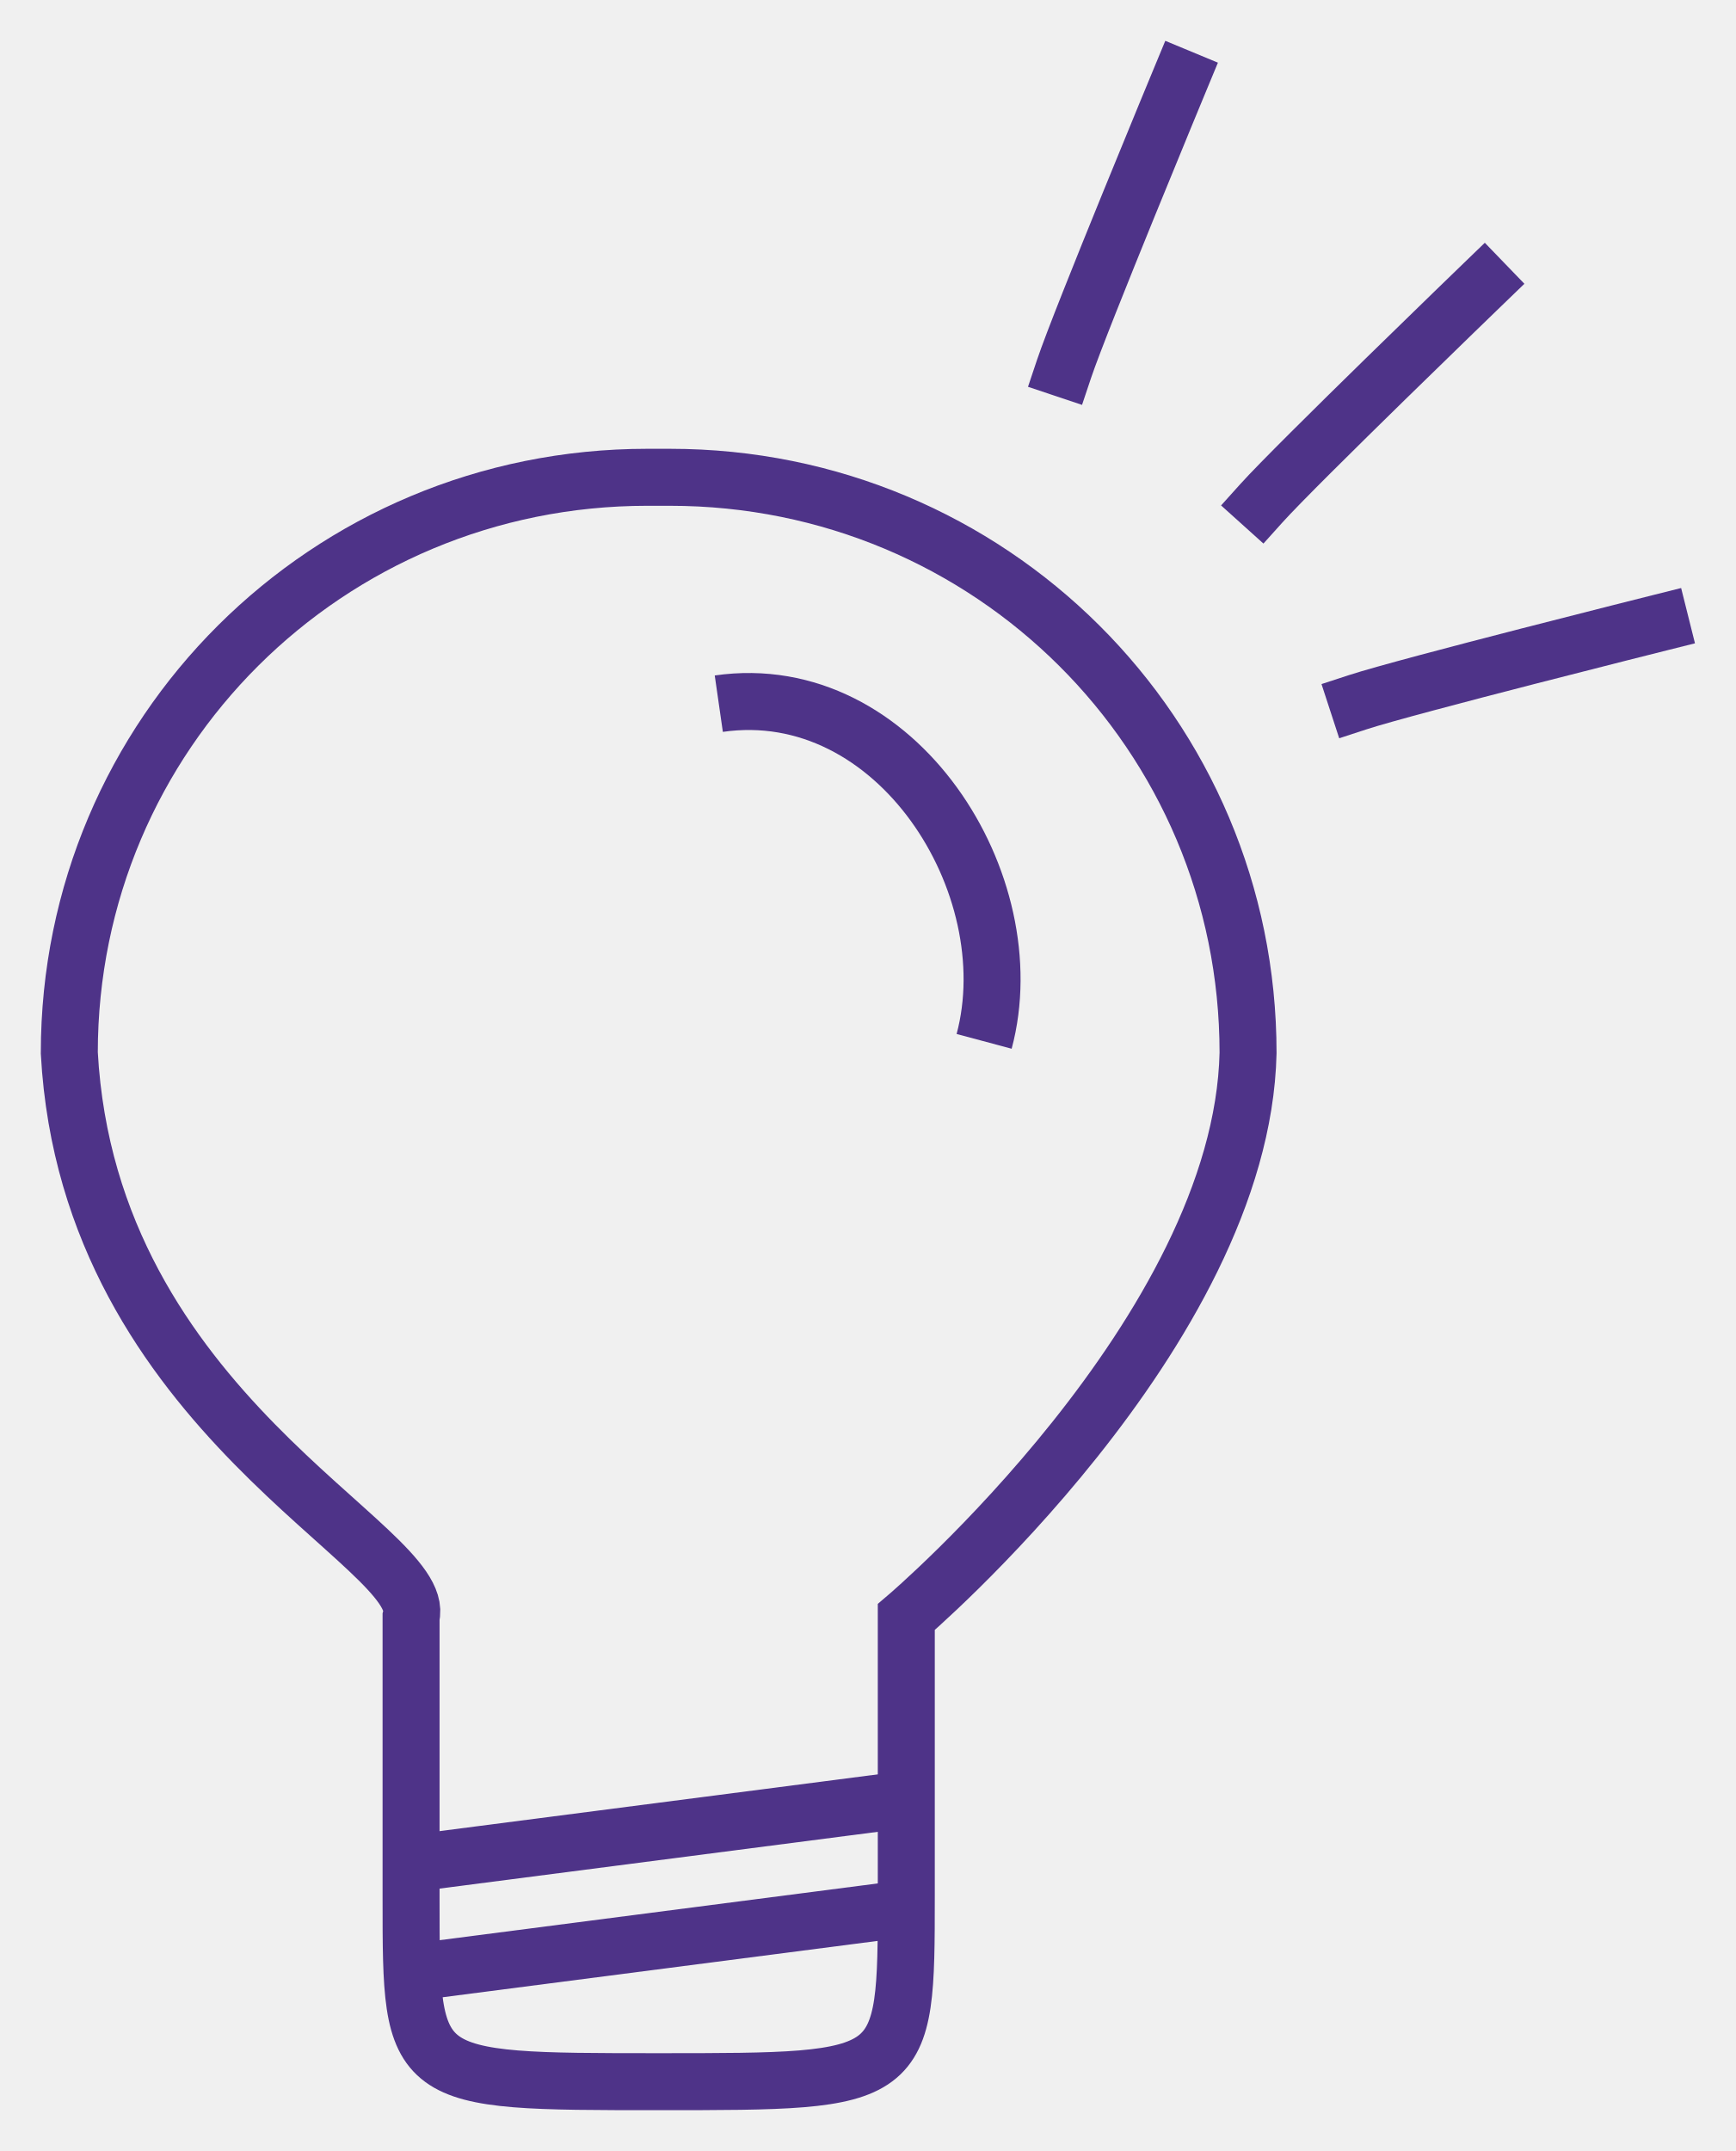
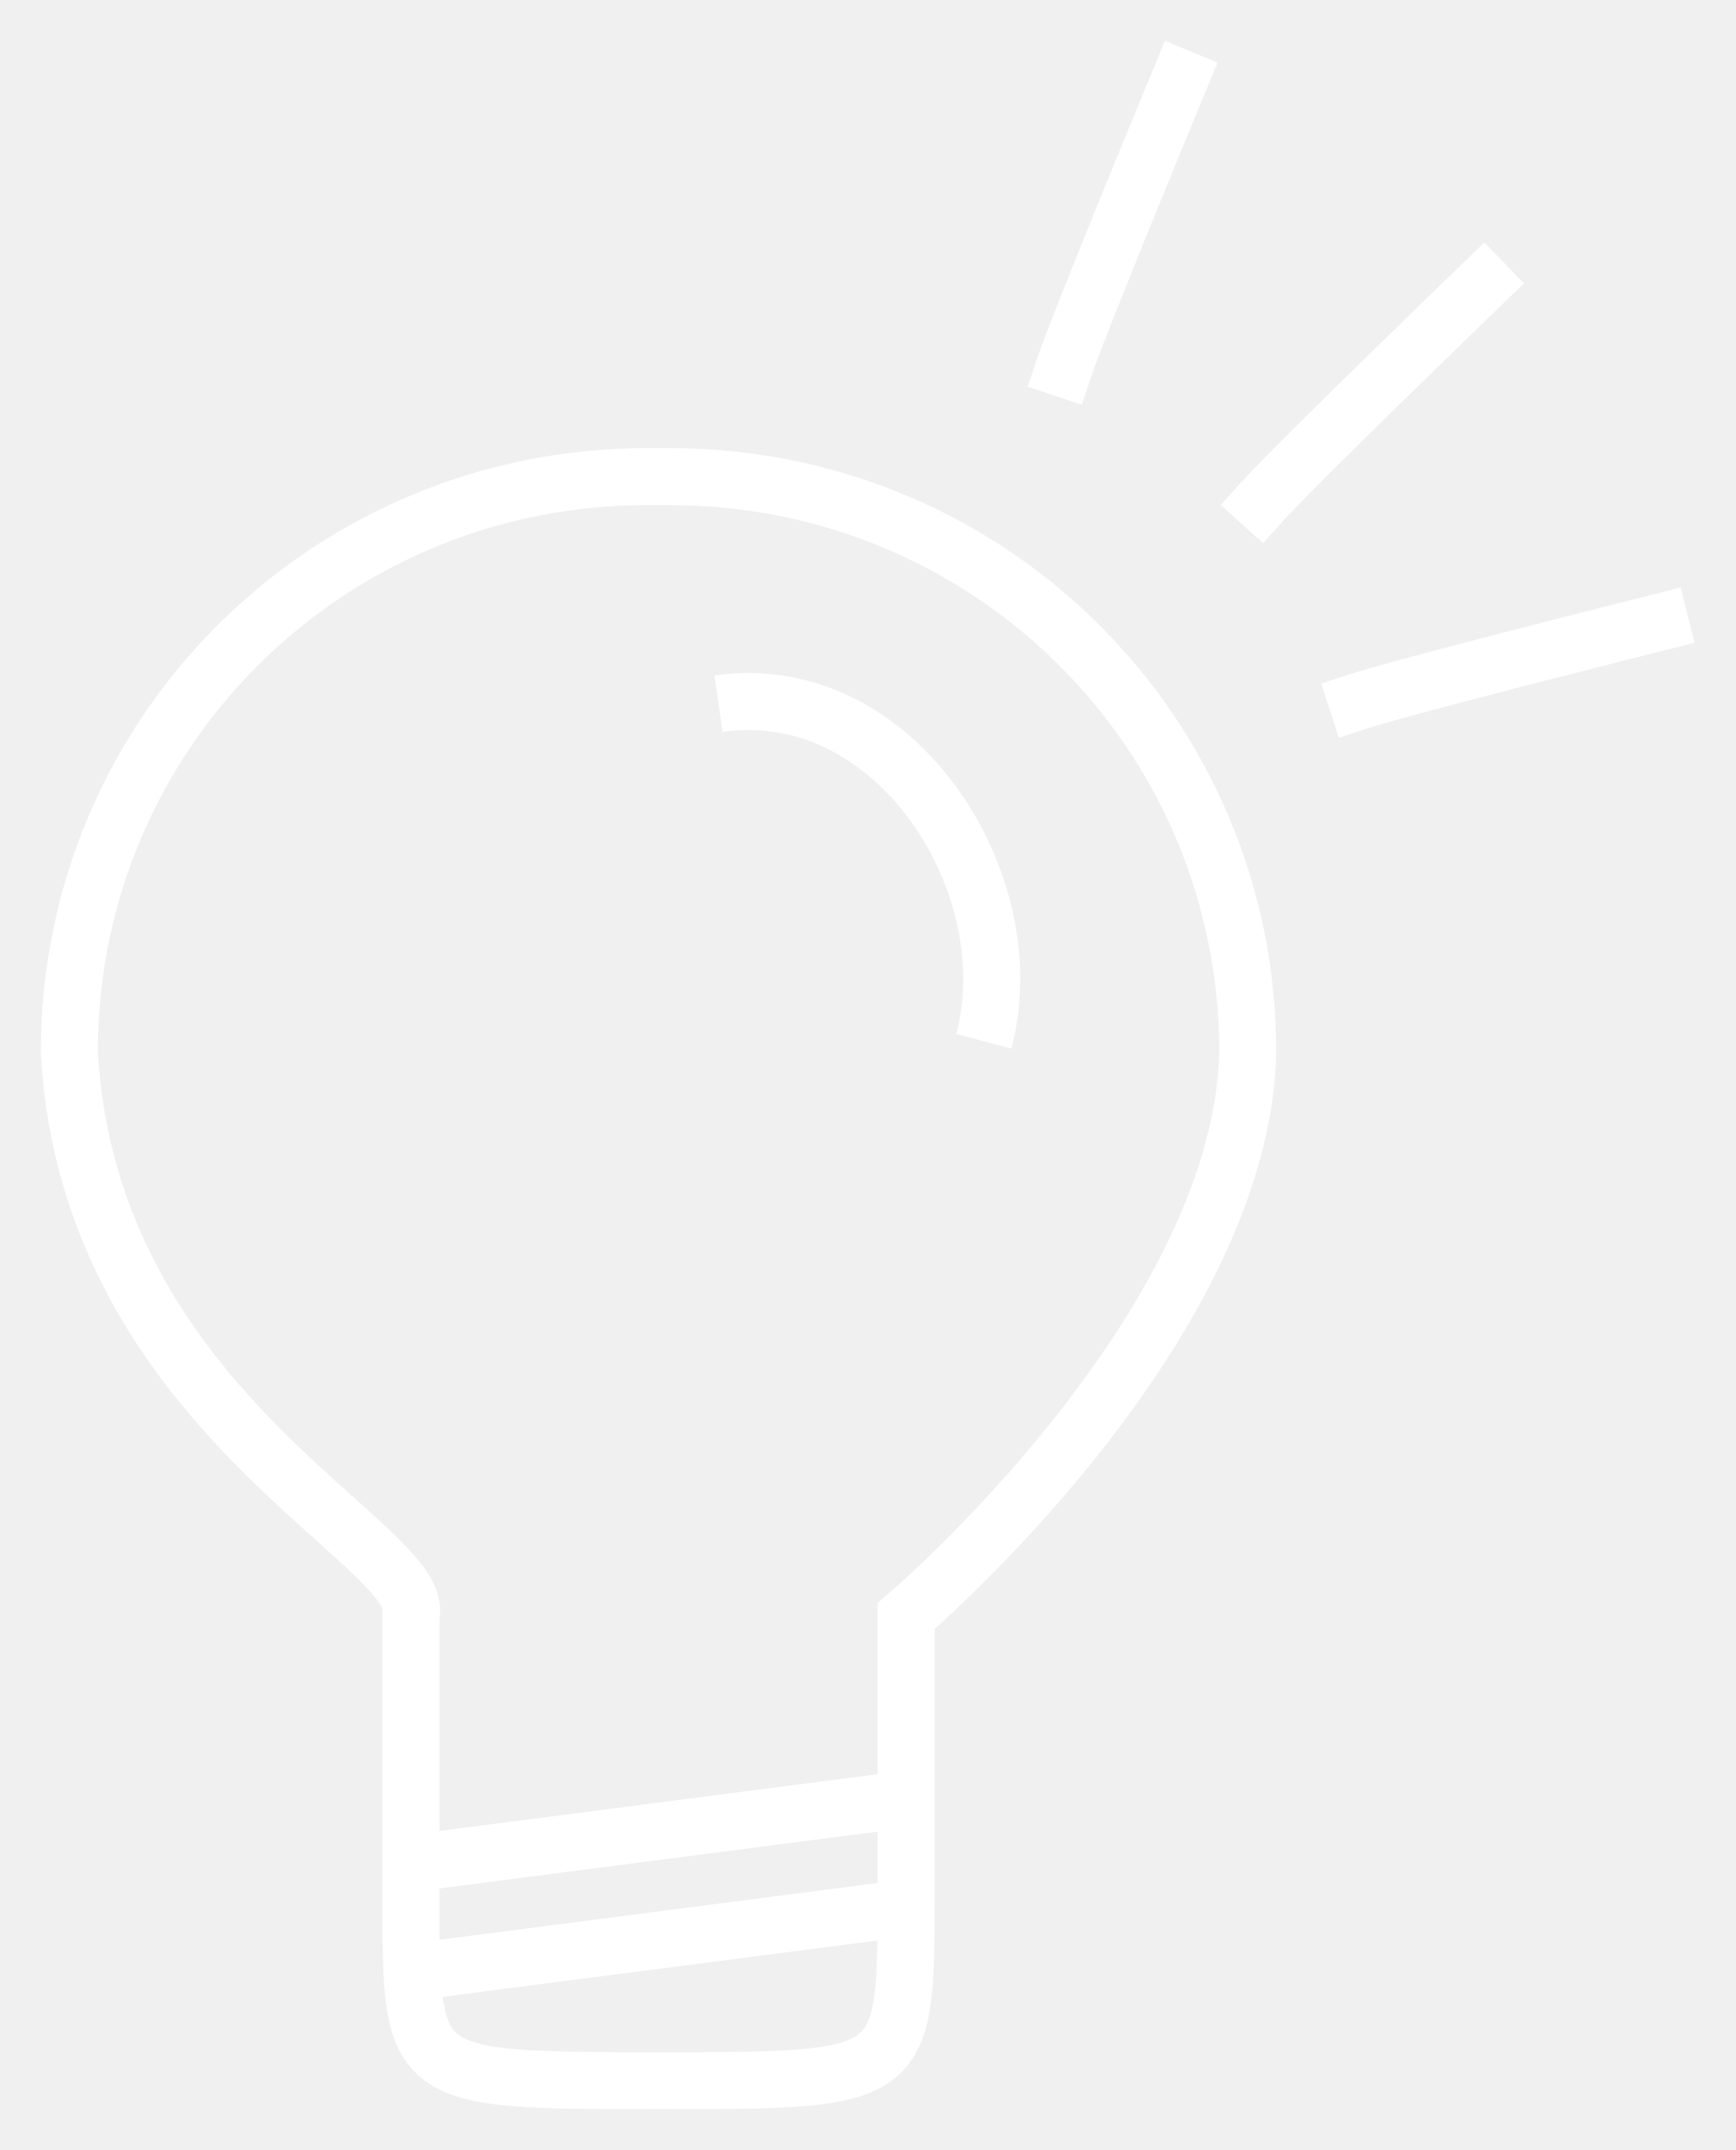
- <svg xmlns="http://www.w3.org/2000/svg" width="42.525mm" height="52.689mm" viewBox="0 0 42.525 52.689" version="1.1" id="svg1037">
-   <defs id="defs1031" />
-   <g id="layer1" transform="translate(-50.55276,-51.51859)">
-     <g fill="none" stroke="#008bd0" id="g62" transform="matrix(0.2298764,0,0,0.2298764,-41.68921,-44.40481)" style="fill:none;stroke:#4e3388;stroke-opacity:1;fill-opacity:0">
-       <path d="m 470.256,1468.141 c -34.127,0 -61.602,27.358 -61.602,61.34 2.107,38.514 38.42,52.627 36.424,60.109 v 30.084 c 0,19.438 -0.001,19.428 26.389,19.428 26.347,0 26.389,0.024 26.389,-19.781 v -29.73 c 0,0 35.757,-30.422 36.424,-60.109 0,-33.982 -27.475,-61.34 -61.602,-61.34 z" stroke-linecap="square" stroke-width="6.073" transform="translate(4e-6,-1000)" id="path44" style="fill:none;stroke:#4e3388;stroke-opacity:1;fill-opacity:0" />
-       <g stroke-width="6.073" transform="translate(0,1877.48)" id="g60" style="fill:none;stroke:#4e3388;stroke-opacity:1;fill-opacity:0">
-         <path d="m 477.874,-1385.216 c 18.947,-2.726 32.751,19.293 28.278,35.983" id="path46" style="fill:none;stroke:#4e3388;stroke-opacity:1;fill-opacity:0" />
-         <path d="m 445.079,-1261.622 53.691,-6.954" id="path48" style="fill:none;stroke:#4e3388;stroke-opacity:1;fill-opacity:0" />
-         <g stroke-linecap="square" id="g56" style="fill:none;stroke:#4e3388;stroke-opacity:1;fill-opacity:0">
-           <path d="m 514.671,-1420.896 c 1.779,-5.315 12.429,-30.983 12.429,-30.983" id="path50" style="fill:none;stroke:#4e3388;stroke-opacity:1;fill-opacity:0" />
-           <path d="m 535.693,-1406.565 c 3.749,-4.167 23.744,-23.469 23.744,-23.469" id="path52" style="fill:none;stroke:#4e3388;stroke-opacity:1;fill-opacity:0" />
-           <path d="m 545.937,-1385.36 c 5.329,-1.741 32.29,-8.495 32.29,-8.495" id="path54" style="fill:none;stroke:#4e3388;stroke-opacity:1;fill-opacity:0" />
+ <svg xmlns="http://www.w3.org/2000/svg" width="42.526" height="52.677" version="1.1">
+   <g transform="translate(-50.555 -51.524)" stroke="#fff">
+     <g transform="matrix(.22988 0 0 .22988 -41.689 -44.405)" fill="none" stroke="#fff">
+       <path transform="translate(4e-6 -1e3)" d="m470.26 1468.1c-34.127 0-61.602 27.358-61.602 61.34 2.107 38.514 38.42 52.627 36.424 60.109v30.084c0 19.438-1e-3 19.428 26.389 19.428 26.347 0 26.389 0.024 26.389-19.781v-29.73s35.757-30.422 36.424-60.109c0-33.982-27.475-61.34-61.602-61.34z" stroke-linecap="square" stroke-width="6.073" />
+       <g transform="translate(0,1877.5)" stroke-width="6.073">
+         <path d="m477.87-1385.2c18.947-2.726 32.751 19.293 28.278 35.983" />
+         <path d="m445.08-1261.6 53.691-6.954" />
+         <g stroke-linecap="square">
+           <path d="m514.67-1420.9c1.779-5.315 12.429-30.983 12.429-30.983" />
+           <path d="m535.69-1406.6c3.749-4.167 23.744-23.469 23.744-23.469" />
+           <path d="m545.94-1385.4c5.329-1.741 32.29-8.495 32.29-8.495" />
        </g>
-         <path d="m 445.079,-1250 53.691,-6.954" id="path58" style="fill:none;stroke:#4e3388;stroke-opacity:1;fill-opacity:0" />
+         <path d="m445.08-1250 53.691-6.954" />
      </g>
    </g>
  </g>
</svg>
